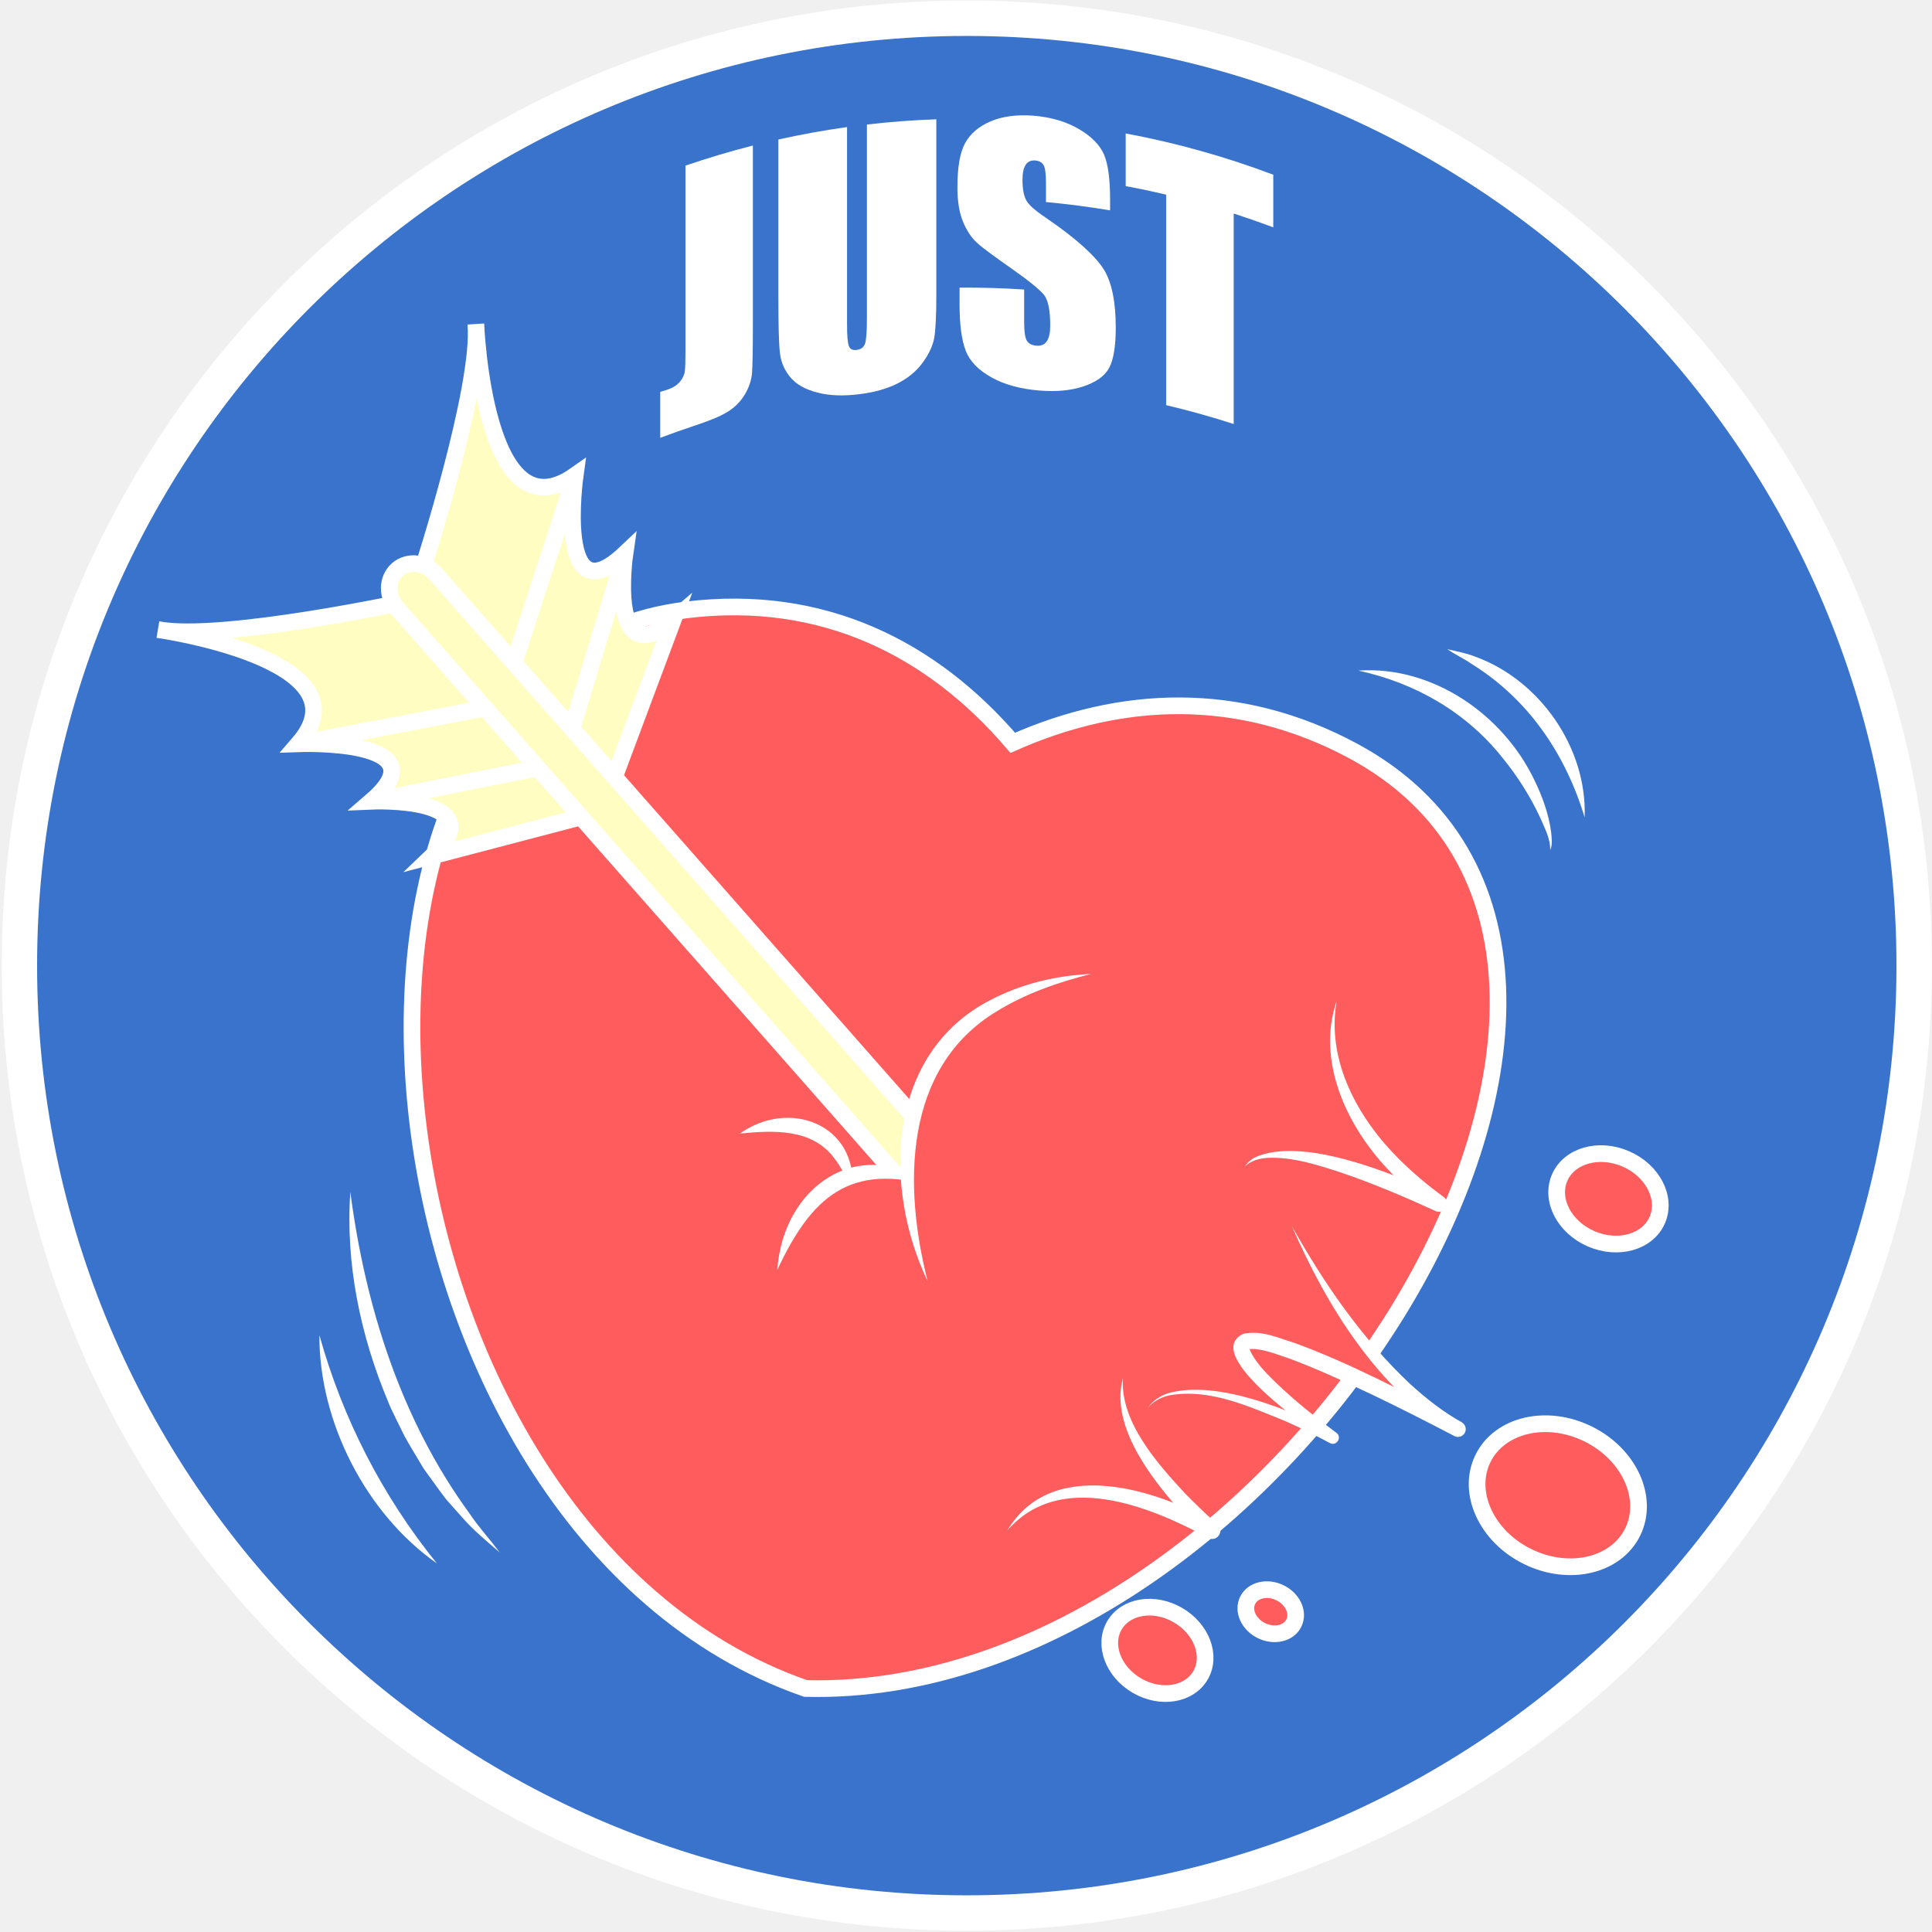
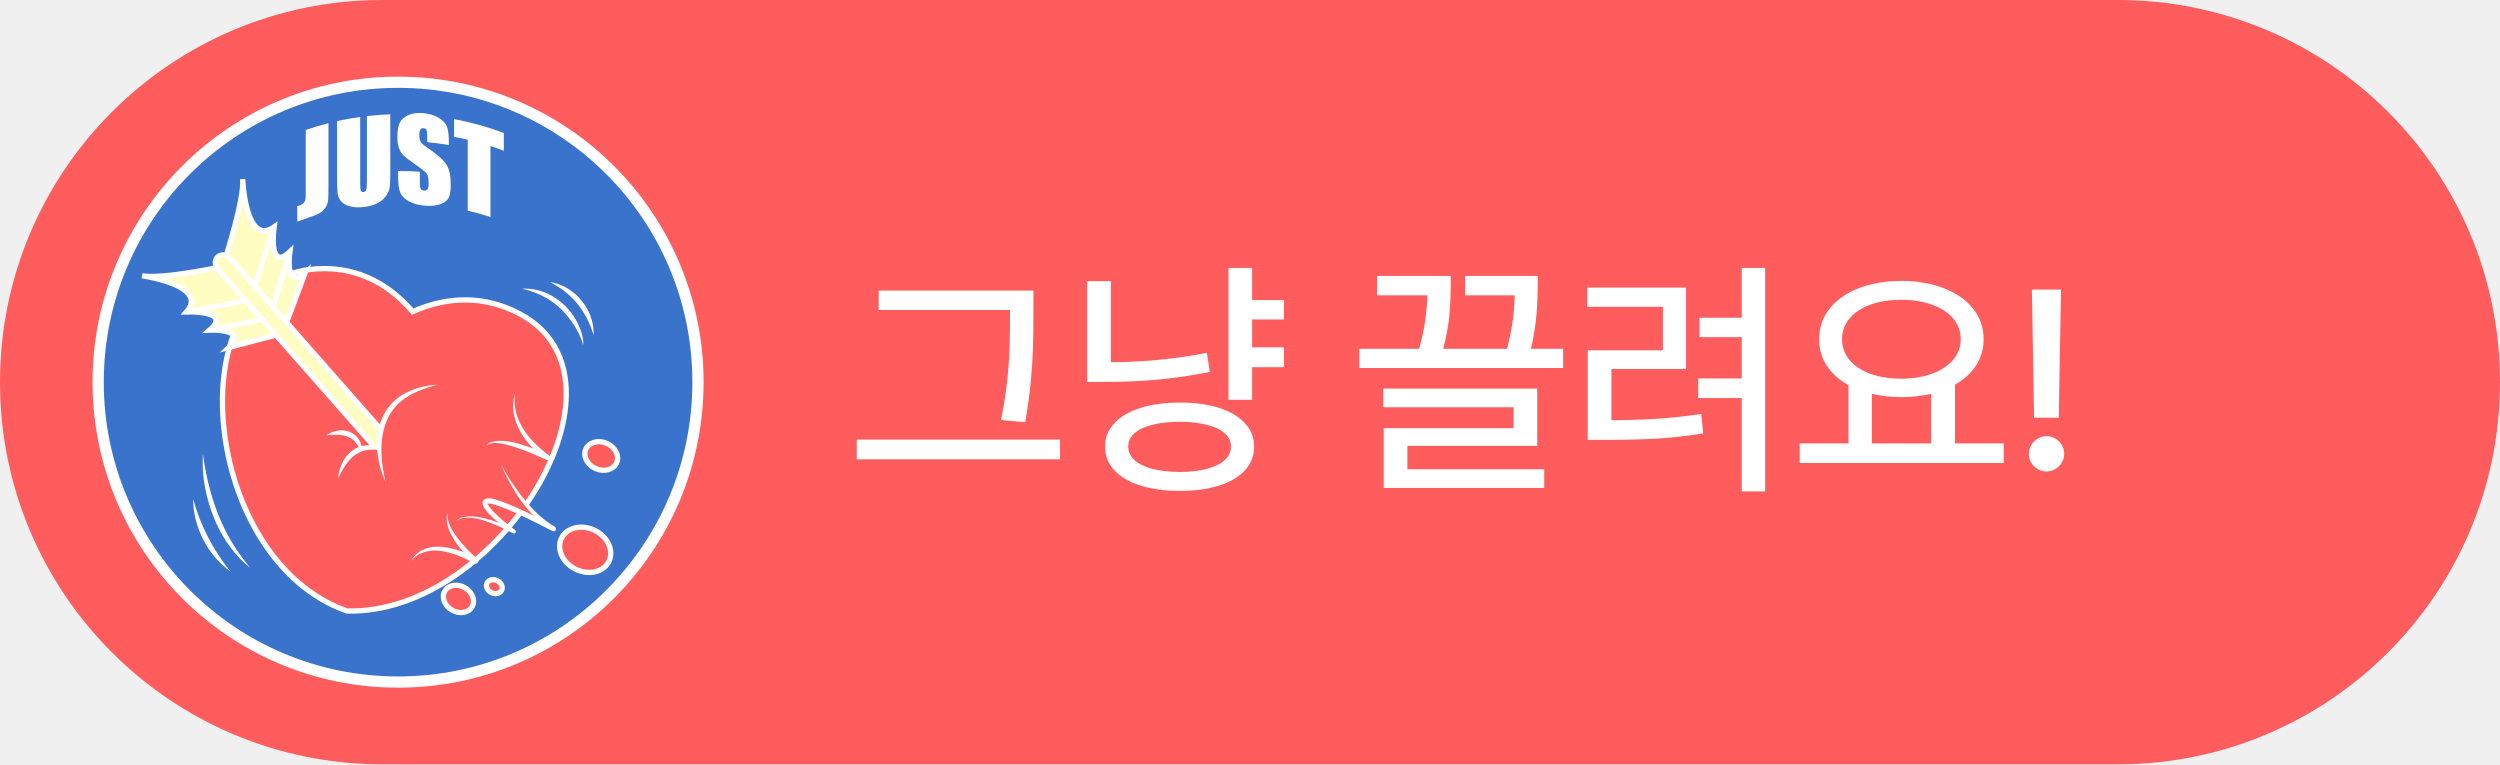
- <svg xmlns="http://www.w3.org/2000/svg" width="847" height="847" viewBox="0 0 847 847" fill="none">
-   <path d="M423.841 838.678C653.227 838.678 839.18 652.725 839.18 423.339C839.18 193.954 653.227 8 423.841 8C194.456 8 8.502 193.954 8.502 423.339C8.502 652.725 194.456 838.678 423.841 838.678Z" fill="#3973CB" stroke="white" stroke-width="15.518" stroke-miterlimit="10" />
-   <path d="M593.28 329.262C542.953 302.14 491.24 304.694 444.002 325.662C408.804 284.505 360.861 260.059 300.998 267.38C116.547 289.905 151.987 670.29 353.174 740.247C562.729 745.598 762.481 420.405 593.28 329.262Z" fill="#FF5D5D" stroke="white" stroke-width="7.314" stroke-miterlimit="10" />
-   <path d="M330.071 63.806V140.914C330.071 152.468 329.95 159.911 329.706 163.268C329.463 166.625 328.393 169.884 326.471 173.047C324.55 176.209 321.971 178.763 318.712 180.709C315.452 182.679 310.563 184.625 304.069 186.766C299.179 188.395 294.314 190.122 289.45 191.947V171.782C291.201 171.271 292.466 170.882 293.244 170.59C295.312 169.836 296.966 168.741 298.158 167.257C299.35 165.798 300.055 164.265 300.25 162.684C300.42 161.103 300.517 158.111 300.517 153.757V72.611C310.271 69.279 320.123 66.335 330.047 63.806H330.071Z" fill="white" />
-   <path d="M410.489 52.304V129.412C410.489 138.145 410.197 144.299 409.613 147.874C409.029 151.426 407.327 155.123 404.481 159.015C401.635 162.882 397.889 165.947 393.243 168.234C388.597 170.52 383.124 172.028 376.824 172.807C369.867 173.682 363.737 173.488 358.435 172.126C353.132 170.764 349.191 168.599 346.564 165.485C343.937 162.372 342.405 158.845 341.943 154.904C341.456 150.939 341.237 142.45 341.237 129.436V61.158C351.21 58.944 361.281 57.12 371.351 55.709V142.231C371.351 147.266 371.619 150.453 372.178 151.766C372.737 153.104 373.856 153.639 375.535 153.42C377.456 153.177 378.697 152.253 379.232 150.647C379.792 149.042 380.059 145.369 380.059 139.604V54.59C390.178 53.423 400.321 52.644 410.489 52.304Z" fill="white" />
-   <path d="M486.697 92.223C477.356 90.666 467.967 89.45 458.553 88.574V80.012C458.553 76.023 458.189 73.444 457.459 72.301C456.729 71.133 455.537 70.501 453.835 70.355C452.01 70.209 450.624 70.841 449.675 72.252C448.726 73.663 448.264 75.877 448.264 78.869C448.264 82.712 448.799 85.655 449.845 87.674C450.843 89.693 453.737 92.247 458.432 95.409C471.956 104.604 480.445 112.509 483.924 118.128C487.402 123.771 489.154 132.285 489.154 143.596C489.154 151.817 488.181 157.704 486.259 161.28C484.313 164.855 480.591 167.507 475.021 169.38C469.451 171.253 462.956 171.812 455.562 171.204C447.413 170.523 440.456 168.674 434.691 165.463C428.926 162.253 425.132 158.385 423.356 153.69C421.58 148.996 420.68 142.331 420.68 133.671V126.107C430.118 126.034 439.556 126.301 448.994 126.934V140.969C448.994 145.299 449.383 148.096 450.186 149.385C450.989 150.674 452.399 151.404 454.418 151.55C456.437 151.72 457.945 151.063 458.943 149.58C459.94 148.096 460.426 145.834 460.426 142.744C460.426 135.958 459.478 131.409 457.605 129.147C455.683 126.885 450.94 122.969 443.351 117.666C435.786 112.339 430.751 108.69 428.294 106.428C425.837 104.166 423.794 101.077 422.164 97.136C420.534 93.196 419.732 88.185 419.732 82.055C419.732 73.225 420.875 66.755 423.161 62.644C425.448 58.558 429.17 55.371 434.278 53.206C439.386 51.041 445.589 50.166 452.813 50.701C460.718 51.309 467.432 53.328 472.978 56.563C478.524 59.798 482.172 63.569 483.972 67.679C485.772 71.79 486.672 78.455 486.672 87.601V92.174L486.697 92.223Z" fill="white" />
-   <path d="M558.21 76.605V99.689C552.47 97.524 546.68 95.505 540.867 93.608V185.895C531.064 182.733 521.188 179.96 511.24 177.624V85.338C505.353 83.951 499.442 82.686 493.507 81.592V58.508C515.448 62.594 537.096 68.627 558.234 76.605H558.21Z" fill="white" />
-   <path d="M586.033 438.705C586.033 438.705 570.417 483.17 630.741 527.635C630.741 527.635 560.079 493.24 545.63 511.484" fill="#FF5D5D" />
-   <path d="M586.033 438.705C581.314 464.854 595.228 490.103 613.228 508.03C619.309 514.086 625.901 519.657 632.882 524.74C636.361 527.319 633.077 532.768 629.185 530.87C615.758 524.692 601.942 518.83 587.931 514.062C577.52 510.705 566.72 507.13 555.677 507.616C552.101 507.859 548.379 508.784 545.655 511.484C546.677 509.903 548.16 508.54 549.839 507.567C570.879 497.594 612.109 515.035 632.323 524.4L628.625 530.53C621.45 525.154 614.542 519.316 608.461 512.651C590.363 493.557 576.936 464.975 586.058 438.705H586.033Z" fill="white" />
-   <path d="M715.791 671.601C723.07 656.737 714.27 637.488 696.136 628.609C678.002 619.729 657.402 624.58 650.123 639.444C642.844 654.309 651.644 673.557 669.778 682.437C687.912 691.316 708.513 686.465 715.791 671.601Z" fill="#FF5D5D" stroke="white" stroke-width="7.314" stroke-linejoin="round" />
-   <path d="M526.326 734.443C531.263 725.892 526.805 714.076 516.369 708.051C505.933 702.025 493.471 704.073 488.534 712.624C483.597 721.175 488.055 732.992 498.491 739.017C508.927 745.042 521.389 742.994 526.326 734.443Z" fill="#FF5D5D" stroke="white" stroke-width="7.314" stroke-linejoin="round" />
-   <path d="M726.566 534.85C730.758 525.173 724.572 513.177 712.75 508.057C700.929 502.936 687.947 506.63 683.756 516.307C679.564 525.983 685.75 537.979 697.571 543.1C709.393 548.221 722.375 544.527 726.566 534.85Z" fill="#FF5D5D" stroke="white" stroke-width="7.314" stroke-linejoin="round" />
-   <path d="M567.238 711.551C569.483 706.966 566.765 701.027 561.167 698.286C555.569 695.544 549.21 697.039 546.965 701.623C544.72 706.208 547.439 712.147 553.037 714.888C558.635 717.63 564.993 716.135 567.238 711.551Z" fill="#FF5D5D" stroke="white" stroke-width="7.314" stroke-linejoin="round" />
-   <path d="M566.333 537.468C566.333 537.468 595.547 601.514 639.161 626.519C639.161 626.519 537.217 571.4 544.563 592.709C549.136 605.965 584.261 630.314 584.261 630.314C584.261 630.314 519.558 595.53 503.187 617.228" fill="#FF5D5D" />
-   <path d="M566.336 537.467C580.419 562.667 597.106 586.894 618.171 606.694C625.152 613.091 632.644 618.953 640.866 623.575C642.495 624.499 643.079 626.591 642.155 628.221C641.23 629.851 639.163 630.434 637.533 629.534C625.639 623.332 613.622 617.178 601.484 611.388C589.347 605.672 577.111 599.956 564.682 595.383C559.257 593.632 552.86 590.907 547.314 591.467C547.192 591.491 547.192 591.515 547.314 591.442C547.411 591.369 547.606 591.126 547.654 590.956C548.627 594.361 552.373 599.056 555.463 602.267C564.584 611.753 575.238 620.218 585.819 628.099C588.568 630.021 585.99 634.229 583.022 632.648C576.795 629.267 570.301 626.08 563.782 623.161C547.63 616.618 530.019 608.421 512.263 611.802C508.833 612.653 505.549 614.405 503.214 617.202C505.257 614.186 508.492 612.045 511.971 610.829C534.081 604.651 565.46 618.394 585.552 627.905L582.755 632.453C574.995 627.151 525.957 593.607 545.149 584.729C553.103 583.099 559.841 586.407 567.09 588.596C580.055 593.267 592.387 598.91 604.622 604.845C616.809 610.805 628.898 616.91 640.793 623.453L637.46 629.413C603.893 608.567 581.709 572.883 566.311 537.394L566.336 537.467Z" fill="white" />
-   <path d="M492.313 604.014C492.313 604.014 483.483 627.949 531.451 671.076C531.451 671.076 468.28 632.765 441.621 671.003" fill="#FF5D5D" />
-   <path d="M492.313 604.014C490.902 623.181 507.272 641.473 519.508 654.706C524.129 659.4 528.873 663.998 533.835 668.4C537.046 671.295 533.275 676.403 529.578 674.141C503.77 660.203 464.68 644.368 441.621 670.979C461.032 638.311 506.737 652.614 533.324 667.987L529.067 673.727C524.056 669.13 519.167 664.362 514.667 659.206C502.554 645.219 486.791 623.425 492.362 604.014H492.313Z" fill="white" />
-   <path d="M185.31 249.357C185.31 249.357 211.02 169.84 208.612 142.135C208.612 142.135 212.31 236.465 252.153 208.394C252.153 208.394 243.299 271.76 273.972 242.716C273.972 242.716 266.091 296.595 295.11 271.808L268.621 342.665" fill="#FFFDC2" />
-   <path d="M185.31 249.357C185.31 249.357 211.02 169.84 208.612 142.135C208.612 142.135 212.31 236.465 252.153 208.394C252.153 208.394 243.299 271.76 273.972 242.716C273.972 242.716 266.091 296.595 295.11 271.808L268.621 342.665" stroke="white" stroke-width="7.314" stroke-miterlimit="10" />
-   <path d="M178.329 263.713C178.329 263.713 96.623 281.226 69.307 276.021C69.307 276.021 162.761 289.254 130.824 326.056C130.824 326.056 194.772 323.673 162.761 351.256C162.761 351.256 217.151 348.873 189.567 375.24L262.735 356.073" fill="#FFFDC2" />
-   <path d="M178.329 263.713C178.329 263.713 96.623 281.226 69.307 276.021C69.307 276.021 162.761 289.254 130.824 326.056C130.824 326.056 194.772 323.673 162.761 351.256C162.761 351.256 217.151 348.873 189.567 375.24L262.735 356.073" stroke="white" stroke-width="7.314" stroke-miterlimit="10" />
-   <path d="M407.832 524.222C403.867 524.611 399.78 522.884 396.934 519.673L174.074 266.651C169.452 261.421 169.525 253.832 174.22 249.697C178.915 245.562 186.431 246.462 191.053 251.691L413.913 504.714C420.529 512.23 417.075 523.298 407.832 524.198V524.222Z" fill="#FFFDC2" stroke="white" stroke-width="7.314" stroke-miterlimit="10" />
-   <path d="M252.156 208.398L225.35 290.664" stroke="white" stroke-width="7.314" stroke-miterlimit="10" />
-   <path d="M273.974 242.709L250.744 319.477" stroke="white" stroke-width="7.314" stroke-miterlimit="10" />
-   <path d="M130.826 326.057L212.653 310.44" stroke="white" stroke-width="7.314" stroke-miterlimit="10" />
-   <path d="M162.761 351.257L235.759 336.687" stroke="white" stroke-width="7.314" stroke-miterlimit="10" />
-   <path d="M442.053 520.523H361.564V579.364H442.053V520.523Z" fill="#FF5D5D" />
-   <path d="M324.393 496.939C324.393 496.939 366.401 479.256 373.65 521.702L324.393 496.939Z" fill="#FF5D5D" />
-   <path d="M324.393 496.95C346.017 481.528 376.179 492.936 373.65 521.712C371.242 516.628 368.882 511.86 365.842 507.895C356.209 494.736 339.279 495.49 324.417 496.95H324.393Z" fill="white" />
-   <path d="M340.788 556.702C340.788 556.702 354.264 494.213 408.824 520.045L340.788 556.702Z" fill="#FF5D5D" />
-   <path d="M340.788 556.696C343.221 520.209 376.667 496.663 408.824 520.039C372.58 509.555 355.675 524.831 340.788 556.696Z" fill="white" />
-   <path d="M406.684 561.724C406.684 561.724 360.395 444.31 478.319 427.016L406.684 561.724Z" fill="#FF5D5D" />
-   <path d="M406.686 561.718C386.861 520.196 388.758 461.842 434.196 438.418C448.013 431.193 463.24 427.666 478.321 426.985C463.678 430.658 449.472 435.669 437.042 443.331C395.91 468.094 396.056 520.002 406.686 561.694V561.718Z" fill="white" />
-   <path d="M153.594 522.595C160.113 572.63 175.753 622.276 205.697 663.311C209.662 669.319 214.794 674.817 219.075 680.606C213.651 675.887 207.691 671.022 202.924 665.573L195.553 657.279C192.318 653.071 188.889 648.157 185.726 643.827C183.002 639.157 179.816 634.171 177.262 629.452C175.607 625.925 171.424 617.946 170.11 614.395C158.021 585.619 151.38 553.827 153.594 522.57V522.595Z" fill="white" />
-   <path d="M140.022 585.346C150.287 622.051 167.582 655.789 191.541 685.416C160.431 663.622 139.852 623.316 140.022 585.346Z" fill="white" />
-   <path d="M694.714 358.334C686.322 330.555 670.025 306.498 645.238 291.125C641.809 288.717 638.014 287.015 634.511 284.606C638.622 285.531 642.903 286.358 646.844 287.915C675.23 298.277 695.857 328.025 694.714 358.309V358.334Z" fill="white" />
-   <path d="M679.609 372.654C679.755 367.571 677.031 362.754 675.085 358.157C670.755 348.987 665.33 340.352 658.933 332.519C643.074 312.379 620.574 299.414 595.495 293.989C627.993 291.776 658.909 313.181 672.701 342.03C676.204 349.206 678.952 356.819 680.022 364.749C680.241 367.352 680.752 370.222 679.609 372.654Z" fill="white" />
+ <svg xmlns="http://www.w3.org/2000/svg" width="157" height="48" viewBox="0 0 157 48" fill="none">
+   <rect width="157" height="48" rx="24" fill="#FF5D5D" />
+   <path d="M24.999 42.833C35.401 42.833 43.833 34.401 43.833 23.999C43.833 13.597 35.401 5.165 24.999 5.165C14.597 5.165 6.165 13.597 6.165 23.999C6.165 34.401 14.597 42.833 24.999 42.833Z" fill="#3973CB" stroke="white" stroke-width="0.704" stroke-miterlimit="10" />
+   <path d="M20.628 7.734V11.457C20.628 12.014 20.622 12.374 20.61 12.536C20.598 12.698 20.547 12.855 20.454 13.008C20.361 13.16 20.236 13.284 20.079 13.378C19.922 13.473 19.686 13.567 19.372 13.67C19.136 13.749 18.901 13.832 18.666 13.92V12.947C18.751 12.922 18.812 12.903 18.85 12.889C18.95 12.853 19.029 12.8 19.087 12.728C19.144 12.658 19.178 12.584 19.188 12.507C19.196 12.431 19.201 12.287 19.201 12.076V8.159C19.672 7.998 20.147 7.856 20.626 7.734H20.628Z" fill="white" />
+   <path d="M24.51 7.179V10.901C24.51 11.323 24.496 11.62 24.468 11.793C24.44 11.964 24.357 12.143 24.22 12.33C24.083 12.517 23.902 12.665 23.677 12.775C23.453 12.886 23.189 12.959 22.885 12.996C22.549 13.038 22.253 13.029 21.997 12.963C21.741 12.898 21.551 12.793 21.424 12.643C21.297 12.492 21.223 12.322 21.201 12.132C21.178 11.941 21.167 11.531 21.167 10.902V7.606C21.648 7.5 22.135 7.411 22.621 7.343V11.52C22.621 11.763 22.634 11.917 22.661 11.98C22.688 12.045 22.742 12.071 22.823 12.06C22.915 12.049 22.975 12.004 23.001 11.926C23.028 11.849 23.041 11.672 23.041 11.393V7.289C23.53 7.233 24.019 7.195 24.51 7.179Z" fill="white" />
+   <path d="M28.187 9.106C27.736 9.031 27.283 8.972 26.829 8.93V8.517C26.829 8.324 26.811 8.2 26.776 8.144C26.741 8.088 26.683 8.057 26.601 8.05C26.513 8.043 26.446 8.074 26.4 8.142C26.354 8.21 26.332 8.317 26.332 8.461C26.332 8.647 26.358 8.789 26.408 8.886C26.456 8.984 26.596 9.107 26.823 9.26C27.476 9.704 27.886 10.085 28.053 10.357C28.221 10.629 28.306 11.04 28.306 11.586C28.306 11.983 28.259 12.267 28.166 12.44C28.072 12.612 27.893 12.74 27.624 12.831C27.355 12.921 27.041 12.948 26.684 12.919C26.291 12.886 25.955 12.797 25.677 12.642C25.398 12.487 25.215 12.3 25.13 12.073C25.044 11.847 25 11.525 25 11.107V10.742C25.456 10.738 25.912 10.751 26.367 10.782V11.459C26.367 11.668 26.386 11.803 26.425 11.866C26.463 11.928 26.532 11.963 26.629 11.97C26.727 11.978 26.799 11.947 26.848 11.875C26.896 11.803 26.919 11.694 26.919 11.545C26.919 11.217 26.873 10.998 26.783 10.889C26.69 10.779 26.461 10.59 26.095 10.334C25.73 10.077 25.486 9.901 25.368 9.792C25.249 9.683 25.151 9.533 25.072 9.343C24.993 9.153 24.955 8.911 24.955 8.615C24.955 8.189 25.01 7.877 25.12 7.678C25.23 7.481 25.41 7.327 25.657 7.223C25.903 7.118 26.203 7.076 26.552 7.102C26.933 7.131 27.257 7.228 27.525 7.385C27.793 7.541 27.969 7.723 28.056 7.921C28.143 8.12 28.186 8.441 28.186 8.883V9.104L28.187 9.106Z" fill="white" />
+   <path d="M31.641 8.352V9.467C31.363 9.362 31.084 9.265 30.803 9.173V13.628C30.33 13.475 29.853 13.341 29.373 13.229V8.774C29.089 8.707 28.804 8.646 28.517 8.593V7.479C29.576 7.676 30.621 7.967 31.642 8.352H31.641Z" fill="white" />
+   <path d="M32.683 19.733C30.401 18.503 28.056 18.619 25.914 19.57C24.318 17.703 22.144 16.595 19.43 16.927C11.065 17.948 12.672 35.197 21.796 38.37C31.298 38.612 40.356 23.866 32.683 19.733Z" fill="#FF5D5D" stroke="white" stroke-width="0.332" stroke-miterlimit="10" />
+   <path d="M32.355 24.696C32.355 24.696 31.647 26.712 34.382 28.728C34.382 28.728 31.178 27.169 30.523 27.996" fill="#FF5D5D" />
+   <path d="M32.355 24.696C32.141 25.881 32.772 27.026 33.589 27.839C33.864 28.114 34.163 28.367 34.48 28.597C34.638 28.714 34.489 28.961 34.312 28.875C33.703 28.595 33.077 28.329 32.441 28.113C31.969 27.961 31.48 27.799 30.979 27.821C30.817 27.832 30.648 27.874 30.524 27.996C30.571 27.924 30.638 27.863 30.714 27.818C31.668 27.366 33.538 28.157 34.455 28.582L34.287 28.86C33.961 28.616 33.648 28.351 33.372 28.049C32.552 27.183 31.943 25.887 32.356 24.696H32.355Z" fill="white" />
+   <path d="M38.239 35.257C38.569 34.583 38.17 33.71 37.348 33.307C36.525 32.904 35.591 33.124 35.261 33.798C34.931 34.472 35.33 35.345 36.153 35.748C36.975 36.151 37.909 35.931 38.239 35.257Z" fill="#FF5D5D" stroke="white" stroke-width="0.332" stroke-linejoin="round" />
+   <path d="M29.647 38.106C29.871 37.718 29.669 37.183 29.196 36.909C28.723 36.636 28.158 36.729 27.934 37.117C27.71 37.505 27.912 38.04 28.385 38.314C28.858 38.587 29.424 38.494 29.647 38.106Z" fill="#FF5D5D" stroke="white" stroke-width="0.332" stroke-linejoin="round" />
+   <path d="M38.727 29.056C38.917 28.617 38.637 28.073 38.101 27.841C37.565 27.608 36.976 27.776 36.786 28.215C36.596 28.654 36.877 29.198 37.413 29.43C37.949 29.662 38.537 29.494 38.727 29.056Z" fill="#FF5D5D" stroke="white" stroke-width="0.332" stroke-linejoin="round" />
+   <path d="M31.503 37.068C31.604 36.86 31.481 36.591 31.227 36.467C30.973 36.342 30.685 36.41 30.583 36.618C30.482 36.826 30.605 37.095 30.859 37.219C31.112 37.344 31.401 37.276 31.503 37.068Z" fill="#FF5D5D" stroke="white" stroke-width="0.332" stroke-linejoin="round" />
+   <path d="M31.462 29.174C31.462 29.174 32.786 32.079 34.764 33.212C34.764 33.212 30.141 30.713 30.474 31.679C30.682 32.28 32.275 33.385 32.275 33.385C32.275 33.385 29.34 31.807 28.598 32.791" fill="#FF5D5D" />
+   <path d="M31.462 29.174C32.101 30.317 32.857 31.416 33.812 32.313C34.129 32.603 34.469 32.869 34.842 33.079C34.916 33.121 34.942 33.216 34.9 33.29C34.858 33.364 34.764 33.39 34.691 33.349C34.151 33.068 33.606 32.789 33.056 32.526C32.505 32.267 31.951 32.008 31.387 31.8C31.141 31.721 30.851 31.598 30.599 31.623C30.594 31.624 30.594 31.625 30.599 31.622C30.604 31.619 30.613 31.608 30.615 31.6C30.659 31.754 30.829 31.967 30.969 32.113C31.383 32.543 31.866 32.927 32.346 33.284C32.47 33.371 32.353 33.562 32.219 33.49C31.936 33.337 31.642 33.193 31.346 33.06C30.614 32.763 29.815 32.392 29.01 32.545C28.854 32.584 28.706 32.663 28.6 32.79C28.692 32.653 28.839 32.556 28.997 32.501C29.999 32.221 31.422 32.844 32.333 33.275L32.206 33.481C31.855 33.241 29.631 31.72 30.501 31.317C30.862 31.244 31.167 31.393 31.496 31.493C32.084 31.704 32.643 31.96 33.198 32.23C33.751 32.5 34.299 32.777 34.838 33.073L34.687 33.344C33.165 32.398 32.159 30.78 31.461 29.171L31.462 29.174Z" fill="white" />
+   <path d="M28.105 32.192C28.105 32.192 27.704 33.277 29.88 35.233C29.88 35.233 27.015 33.496 25.806 35.23" fill="#FF5D5D" />
+   <path d="M28.105 32.192C28.041 33.061 28.783 33.891 29.338 34.491C29.548 34.703 29.763 34.912 29.988 35.112C30.133 35.243 29.962 35.474 29.795 35.372C28.624 34.74 26.852 34.022 25.806 35.228C26.686 33.747 28.759 34.396 29.965 35.093L29.771 35.353C29.544 35.145 29.323 34.928 29.119 34.695C28.569 34.06 27.855 33.072 28.107 32.192H28.105Z" fill="white" />
+   <path d="M14.184 16.109C14.184 16.109 15.35 12.504 15.24 11.247C15.24 11.247 15.408 15.525 17.215 14.252C17.215 14.252 16.813 17.125 18.204 15.808C18.204 15.808 17.847 18.252 19.163 17.128L17.961 20.341" fill="#FFFDC2" />
+   <path d="M14.184 16.109C14.184 16.109 15.35 12.504 15.24 11.247C15.24 11.247 15.408 15.525 17.215 14.252C17.215 14.252 16.813 17.125 18.204 15.808C18.204 15.808 17.847 18.252 19.163 17.128L17.961 20.341" stroke="white" stroke-width="0.332" stroke-miterlimit="10" />
+   <path d="M13.867 16.761C13.867 16.761 10.162 17.555 8.923 17.319C8.923 17.319 13.161 17.919 11.713 19.587C11.713 19.587 14.613 19.479 13.161 20.73C13.161 20.73 15.627 20.622 14.377 21.818L17.695 20.949" fill="#FFFDC2" />
+   <path d="M13.867 16.761C13.867 16.761 10.162 17.555 8.923 17.319C8.923 17.319 13.161 17.919 11.713 19.587C11.713 19.587 14.613 19.479 13.161 20.73C13.161 20.73 15.627 20.622 14.377 21.818L17.695 20.949" stroke="white" stroke-width="0.332" stroke-miterlimit="10" />
+   <path d="M24.274 28.574C24.094 28.591 23.909 28.513 23.78 28.367L13.674 16.894C13.465 16.657 13.468 16.313 13.681 16.125C13.894 15.938 14.235 15.978 14.444 16.216L24.55 27.689C24.85 28.03 24.693 28.532 24.274 28.573V28.574Z" fill="#FFFDC2" stroke="white" stroke-width="0.332" stroke-miterlimit="10" />
+   <path d="M17.215 14.252L15.999 17.983" stroke="white" stroke-width="0.332" stroke-miterlimit="10" />
+   <path d="M18.204 15.808L17.151 19.289" stroke="white" stroke-width="0.332" stroke-miterlimit="10" />
+   <path d="M11.713 19.587L15.423 18.879" stroke="white" stroke-width="0.332" stroke-miterlimit="10" />
+   <path d="M13.161 20.73L16.471 20.07" stroke="white" stroke-width="0.332" stroke-miterlimit="10" />
+   <path d="M25.826 28.406H22.176V31.074H25.826V28.406Z" fill="#FF5D5D" />
+   <path d="M20.491 27.337C20.491 27.337 22.396 26.535 22.724 28.459L20.491 27.337Z" fill="#FF5D5D" />
+   <path d="M20.491 27.337C21.471 26.638 22.839 27.155 22.724 28.46C22.615 28.229 22.508 28.013 22.37 27.833C21.933 27.237 21.166 27.271 20.492 27.337H20.491Z" fill="white" />
+   <path d="M21.234 30.046C21.234 30.046 21.845 27.213 24.32 28.384L21.234 30.046Z" fill="#FF5D5D" />
+   <path d="M21.234 30.046C21.345 28.392 22.861 27.324 24.32 28.384C22.676 27.908 21.909 28.601 21.234 30.046Z" fill="white" />
+   <path d="M24.222 30.274C24.222 30.274 22.123 24.95 27.471 24.166L24.222 30.274Z" fill="#FF5D5D" />
+   <path d="M24.223 30.274C23.324 28.391 23.41 25.745 25.47 24.683C26.097 24.355 26.787 24.195 27.471 24.164C26.807 24.331 26.163 24.558 25.599 24.905C23.734 26.028 23.741 28.382 24.223 30.273V30.274Z" fill="white" />
+   <path d="M12.745 28.5C13.041 30.768 13.75 33.02 15.108 34.881C15.288 35.153 15.52 35.402 15.714 35.665C15.469 35.451 15.198 35.23 14.982 34.983L14.648 34.607C14.501 34.416 14.346 34.193 14.202 33.997C14.079 33.785 13.934 33.559 13.818 33.345C13.743 33.185 13.554 32.824 13.494 32.662C12.946 31.358 12.645 29.916 12.745 28.498V28.5Z" fill="white" />
+   <path d="M12.13 31.345C12.595 33.01 13.38 34.539 14.466 35.883C13.055 34.895 12.122 33.067 12.13 31.345Z" fill="white" />
+   <path d="M37.283 21.051C36.903 19.792 36.164 18.701 35.04 18.004C34.884 17.894 34.712 17.817 34.553 17.708C34.74 17.75 34.934 17.787 35.112 17.858C36.4 18.328 37.335 19.677 37.283 21.05V21.051Z" fill="white" />
+   <path d="M36.598 21.701C36.605 21.47 36.481 21.252 36.393 21.043C36.196 20.627 35.95 20.236 35.66 19.881C34.941 18.967 33.921 18.379 32.784 18.133C34.257 18.033 35.659 19.004 36.285 20.312C36.444 20.637 36.568 20.982 36.617 21.342C36.627 21.46 36.65 21.59 36.598 21.701Z" fill="white" />
+   <path d="M64.898 19.75C64.898 20.568 64.888 21.276 64.867 21.875C64.852 22.469 64.807 23.159 64.734 23.945C64.662 24.732 64.544 25.588 64.383 26.516L62.867 26.375C63.039 25.505 63.167 24.685 63.25 23.914C63.333 23.143 63.383 22.458 63.398 21.859C63.419 21.26 63.43 20.557 63.43 19.75V19.469H55.18V18.25H64.898V19.75ZM53.805 27.609H66.57V28.844H53.805V27.609ZM80.633 20.062H78.633V21.812H80.633V23.062H78.633V25.109H77.148V16.828H78.633V18.844H80.633V20.062ZM68.273 17.656H69.758V22.75C71.878 22.734 73.888 22.537 75.789 22.156L75.977 23.359C74.852 23.583 73.75 23.745 72.672 23.844C71.599 23.938 70.513 23.984 69.414 23.984H68.273V17.656ZM69.398 28.047C69.398 27.49 69.591 27.003 69.977 26.586C70.362 26.164 70.909 25.841 71.617 25.617C72.326 25.393 73.154 25.281 74.102 25.281C75.039 25.281 75.859 25.393 76.562 25.617C77.266 25.841 77.807 26.164 78.188 26.586C78.568 27.003 78.758 27.49 78.758 28.047C78.758 28.62 78.568 29.115 78.188 29.531C77.807 29.948 77.266 30.268 76.562 30.492C75.865 30.716 75.044 30.828 74.102 30.828C73.154 30.828 72.326 30.716 71.617 30.492C70.909 30.268 70.362 29.948 69.977 29.531C69.591 29.115 69.398 28.62 69.398 28.047ZM70.852 28.047C70.852 28.37 70.982 28.651 71.242 28.891C71.503 29.13 71.878 29.315 72.367 29.445C72.857 29.57 73.435 29.635 74.102 29.641C74.753 29.635 75.318 29.57 75.797 29.445C76.281 29.315 76.654 29.13 76.914 28.891C77.174 28.651 77.305 28.37 77.305 28.047C77.305 27.719 77.174 27.44 76.914 27.211C76.654 26.977 76.281 26.799 75.797 26.68C75.318 26.555 74.753 26.49 74.102 26.484C73.43 26.49 72.849 26.555 72.359 26.68C71.875 26.799 71.503 26.977 71.242 27.211C70.982 27.44 70.852 27.719 70.852 28.047ZM98.164 23.109H85.367V21.906H89.125C89.307 21.24 89.435 20.638 89.508 20.102C89.581 19.56 89.625 19.042 89.641 18.547H86.477V17.328H91.102V17.953C91.102 18.583 91.073 19.206 91.016 19.82C90.963 20.43 90.836 21.125 90.633 21.906H94.641C94.943 20.766 95.104 19.646 95.125 18.547H92.008V17.328H96.57V17.922C96.565 18.578 96.537 19.208 96.484 19.812C96.438 20.417 96.323 21.115 96.141 21.906H98.164V23.109ZM86.867 24.406H96.539V28H88.383V29.469H96.977V30.641H86.898V26.891H95.055V25.578H86.867V24.406ZM110.852 30.859H109.383V25H106.648V23.766H109.383V21.172H106.727V19.953H109.383V16.828H110.852V30.859ZM99.68 18.062H105.883V23.172H101.195V26.391C102.227 26.385 103.185 26.354 104.07 26.297C104.956 26.24 105.878 26.141 106.836 26L106.961 27.219C105.94 27.38 104.958 27.49 104.016 27.547C103.078 27.599 101.997 27.625 100.773 27.625H99.711V22H104.43V19.266H99.68V18.062ZM125.836 29.078H113.023V27.844H116.086V24.188C115.497 23.865 115.042 23.456 114.719 22.961C114.396 22.466 114.237 21.912 114.242 21.297C114.242 20.573 114.461 19.935 114.898 19.383C115.336 18.831 115.945 18.404 116.727 18.102C117.513 17.794 118.404 17.641 119.398 17.641C120.393 17.641 121.284 17.794 122.07 18.102C122.857 18.404 123.469 18.831 123.906 19.383C124.349 19.935 124.57 20.573 124.57 21.297C124.57 21.906 124.414 22.456 124.102 22.945C123.789 23.43 123.346 23.833 122.773 24.156V27.844H125.836V29.078ZM115.68 21.297C115.68 21.792 115.836 22.227 116.148 22.602C116.461 22.977 116.898 23.268 117.461 23.477C118.023 23.68 118.669 23.781 119.398 23.781C120.122 23.781 120.766 23.677 121.328 23.469C121.896 23.26 122.339 22.971 122.656 22.602C122.974 22.227 123.133 21.792 123.133 21.297C123.133 20.802 122.974 20.37 122.656 20C122.339 19.625 121.896 19.336 121.328 19.133C120.766 18.93 120.122 18.828 119.398 18.828C118.669 18.828 118.023 18.93 117.461 19.133C116.898 19.336 116.461 19.625 116.148 20C115.836 20.37 115.68 20.802 115.68 21.297ZM121.273 27.844V24.734C120.69 24.87 120.065 24.938 119.398 24.938C118.742 24.938 118.128 24.87 117.555 24.734V27.844H121.273ZM129.289 26.234H127.742L127.602 18.188H129.43L129.289 26.234ZM127.414 28.516C127.414 28.312 127.464 28.125 127.562 27.953C127.661 27.781 127.794 27.646 127.961 27.547C128.133 27.443 128.32 27.391 128.523 27.391C128.721 27.391 128.904 27.44 129.07 27.539C129.242 27.638 129.378 27.773 129.477 27.945C129.581 28.117 129.633 28.302 129.633 28.5C129.633 28.698 129.581 28.883 129.477 29.055C129.378 29.221 129.242 29.357 129.07 29.461C128.904 29.56 128.721 29.609 128.523 29.609C128.326 29.609 128.141 29.56 127.969 29.461C127.802 29.362 127.667 29.229 127.562 29.062C127.464 28.896 127.414 28.713 127.414 28.516Z" fill="white" />
</svg>
